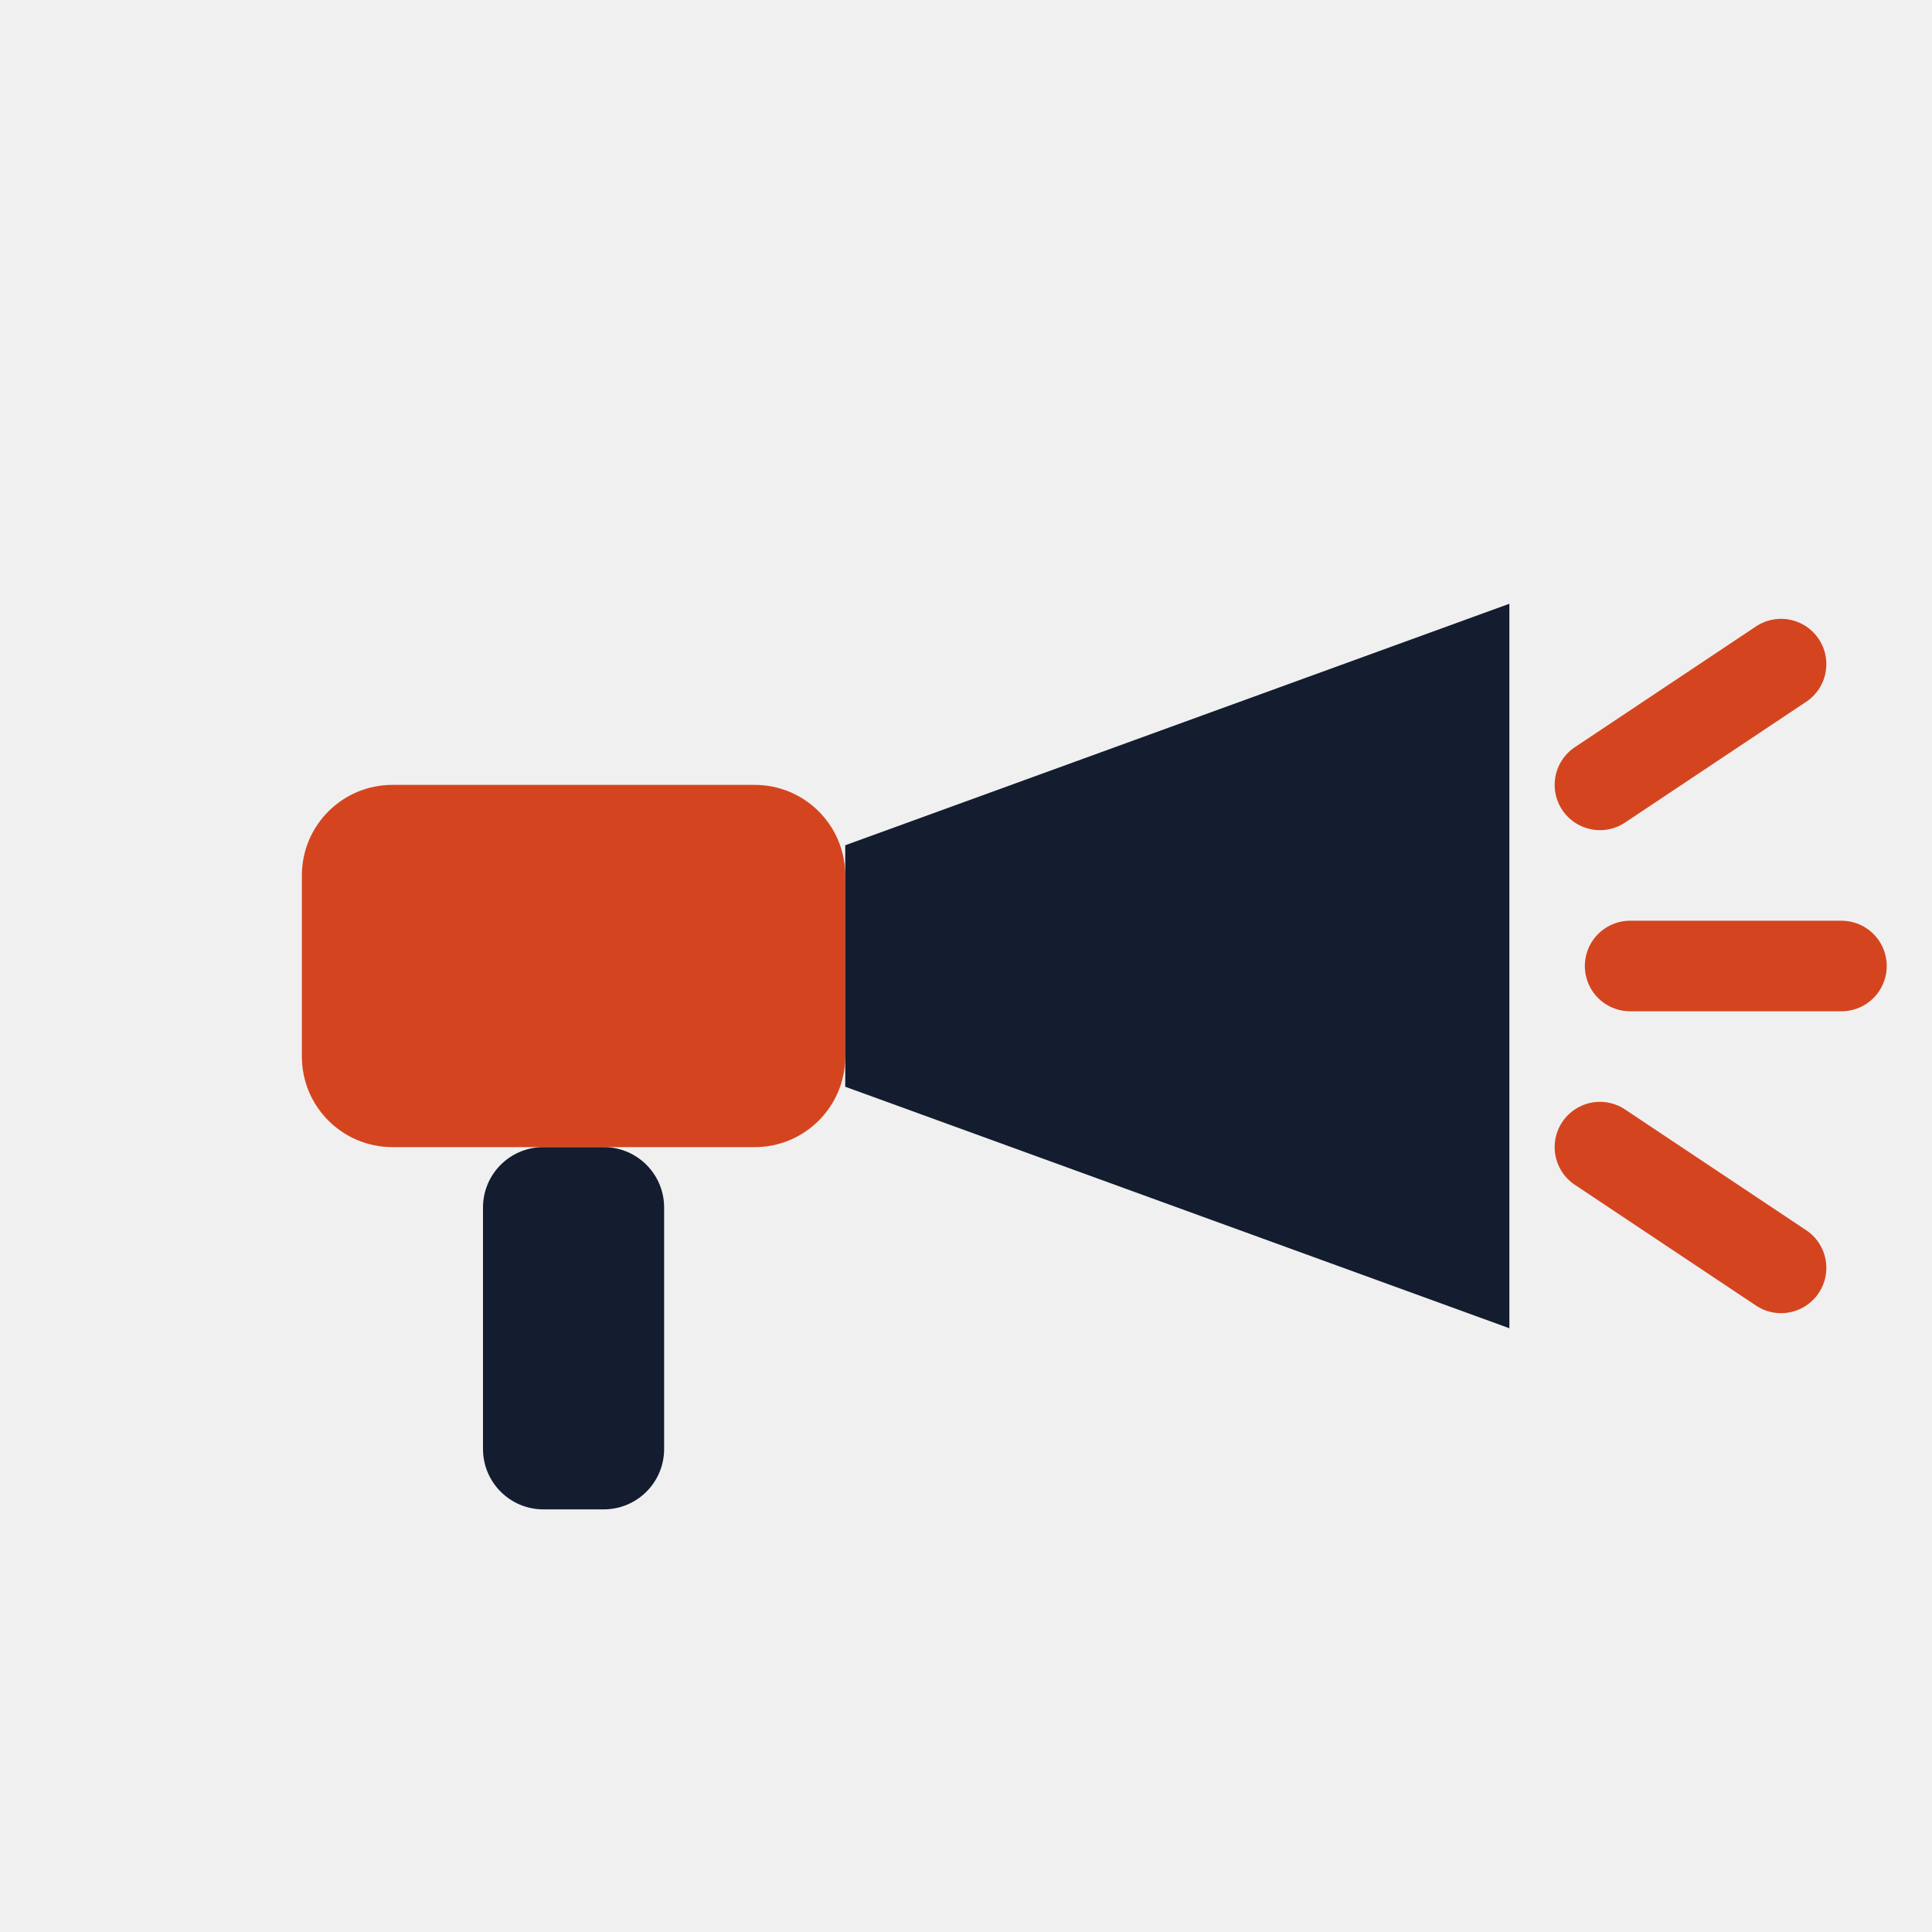
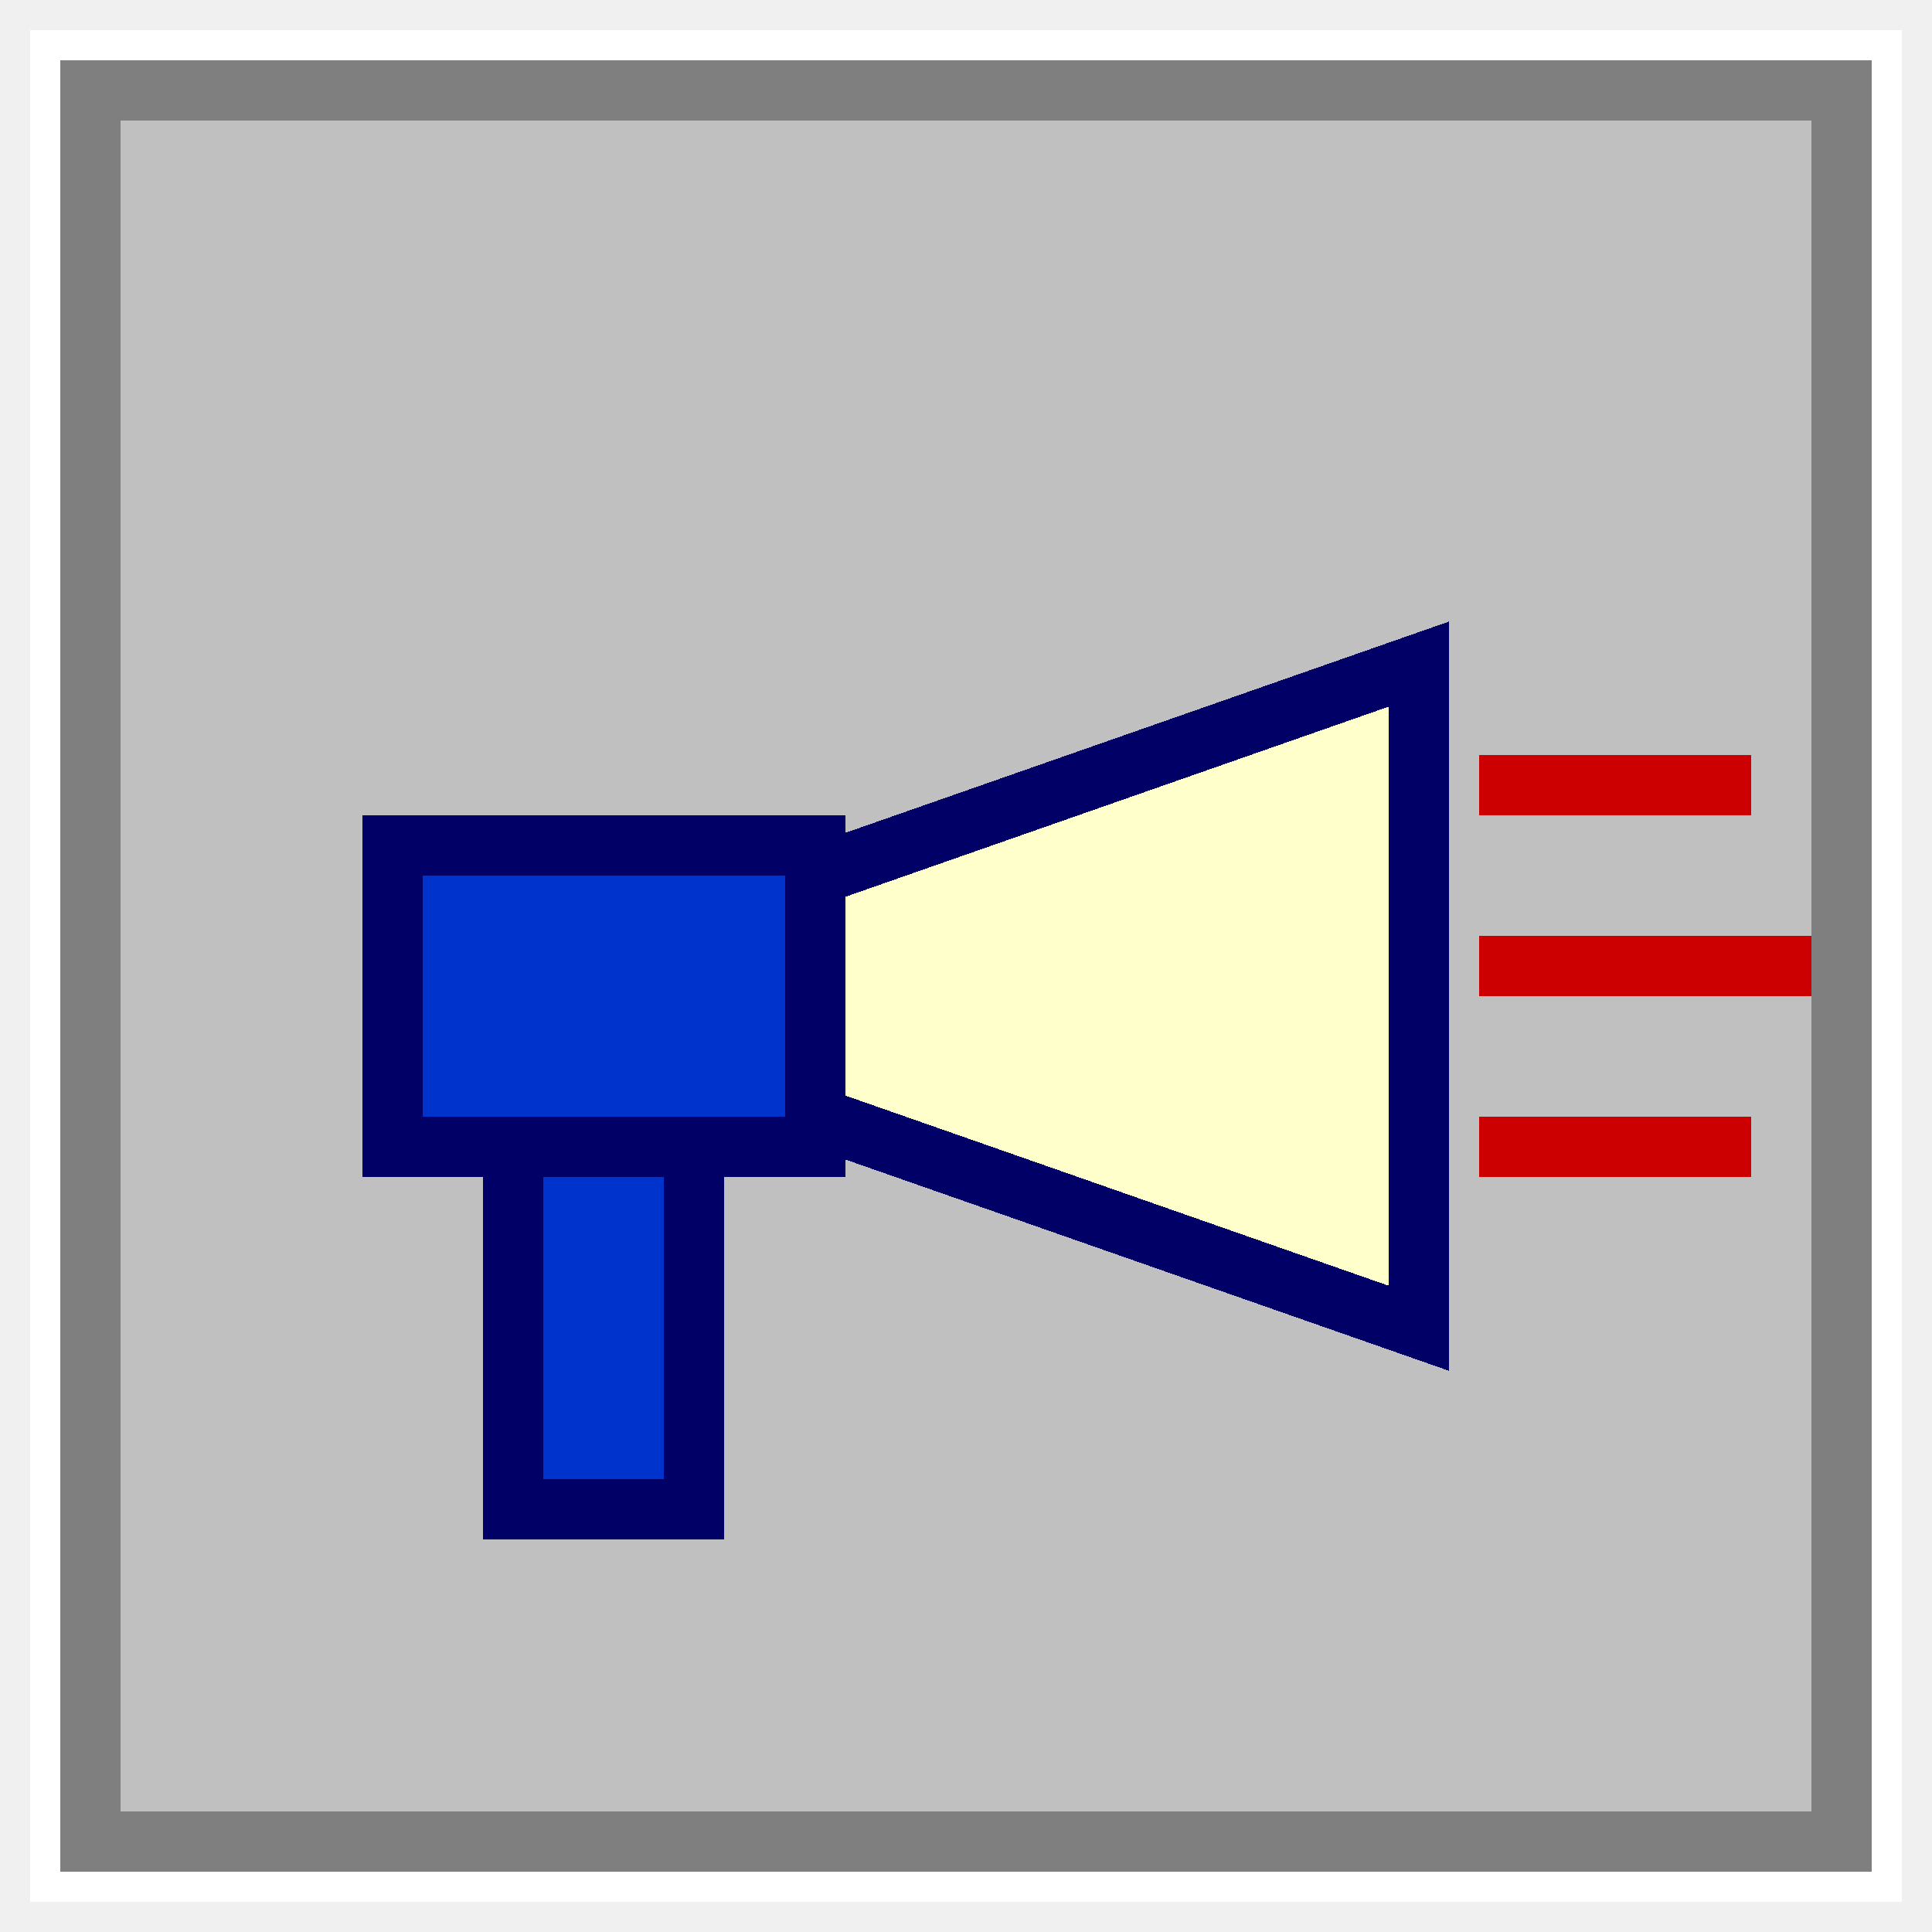
- <svg xmlns="http://www.w3.org/2000/svg" viewBox="0 0 64 64" fill="none">
-   <rect x="10" y="26" width="18" height="12" rx="3" fill="#d4451f" />
-   <path d="M28 28L50 20V44L28 36V28Z" fill="#131d2f" />
-   <rect x="16" y="38" width="6" height="12" rx="2" fill="#131d2f" />
-   <path d="M53 26L59 22M54 32H61M53 38L59 42" stroke="#d4451f" stroke-width="3" stroke-linecap="round" />
+ <svg xmlns="http://www.w3.org/2000/svg" viewBox="0 0 64 64" fill="none" shape-rendering="crispEdges">
+   <rect x="2" y="2" width="60" height="60" fill="#c0c0c0" stroke="#ffffff" stroke-width="2" />
+   <rect x="3" y="3" width="58" height="58" fill="none" stroke="#7f7f7f" stroke-width="2" />
+   <rect x="13" y="28" width="14" height="10" fill="#0033cc" stroke="#000066" stroke-width="2" />
+   <path d="M27 29L47 22V44L27 37V29Z" fill="#ffffcc" stroke="#000066" stroke-width="2" />
+   <rect x="17" y="38" width="6" height="12" fill="#0033cc" stroke="#000066" stroke-width="2" />
+   <path d="M50 26H57M50 32H59M50 38H57" stroke="#cc0000" stroke-width="2" stroke-linecap="square" />
</svg>
